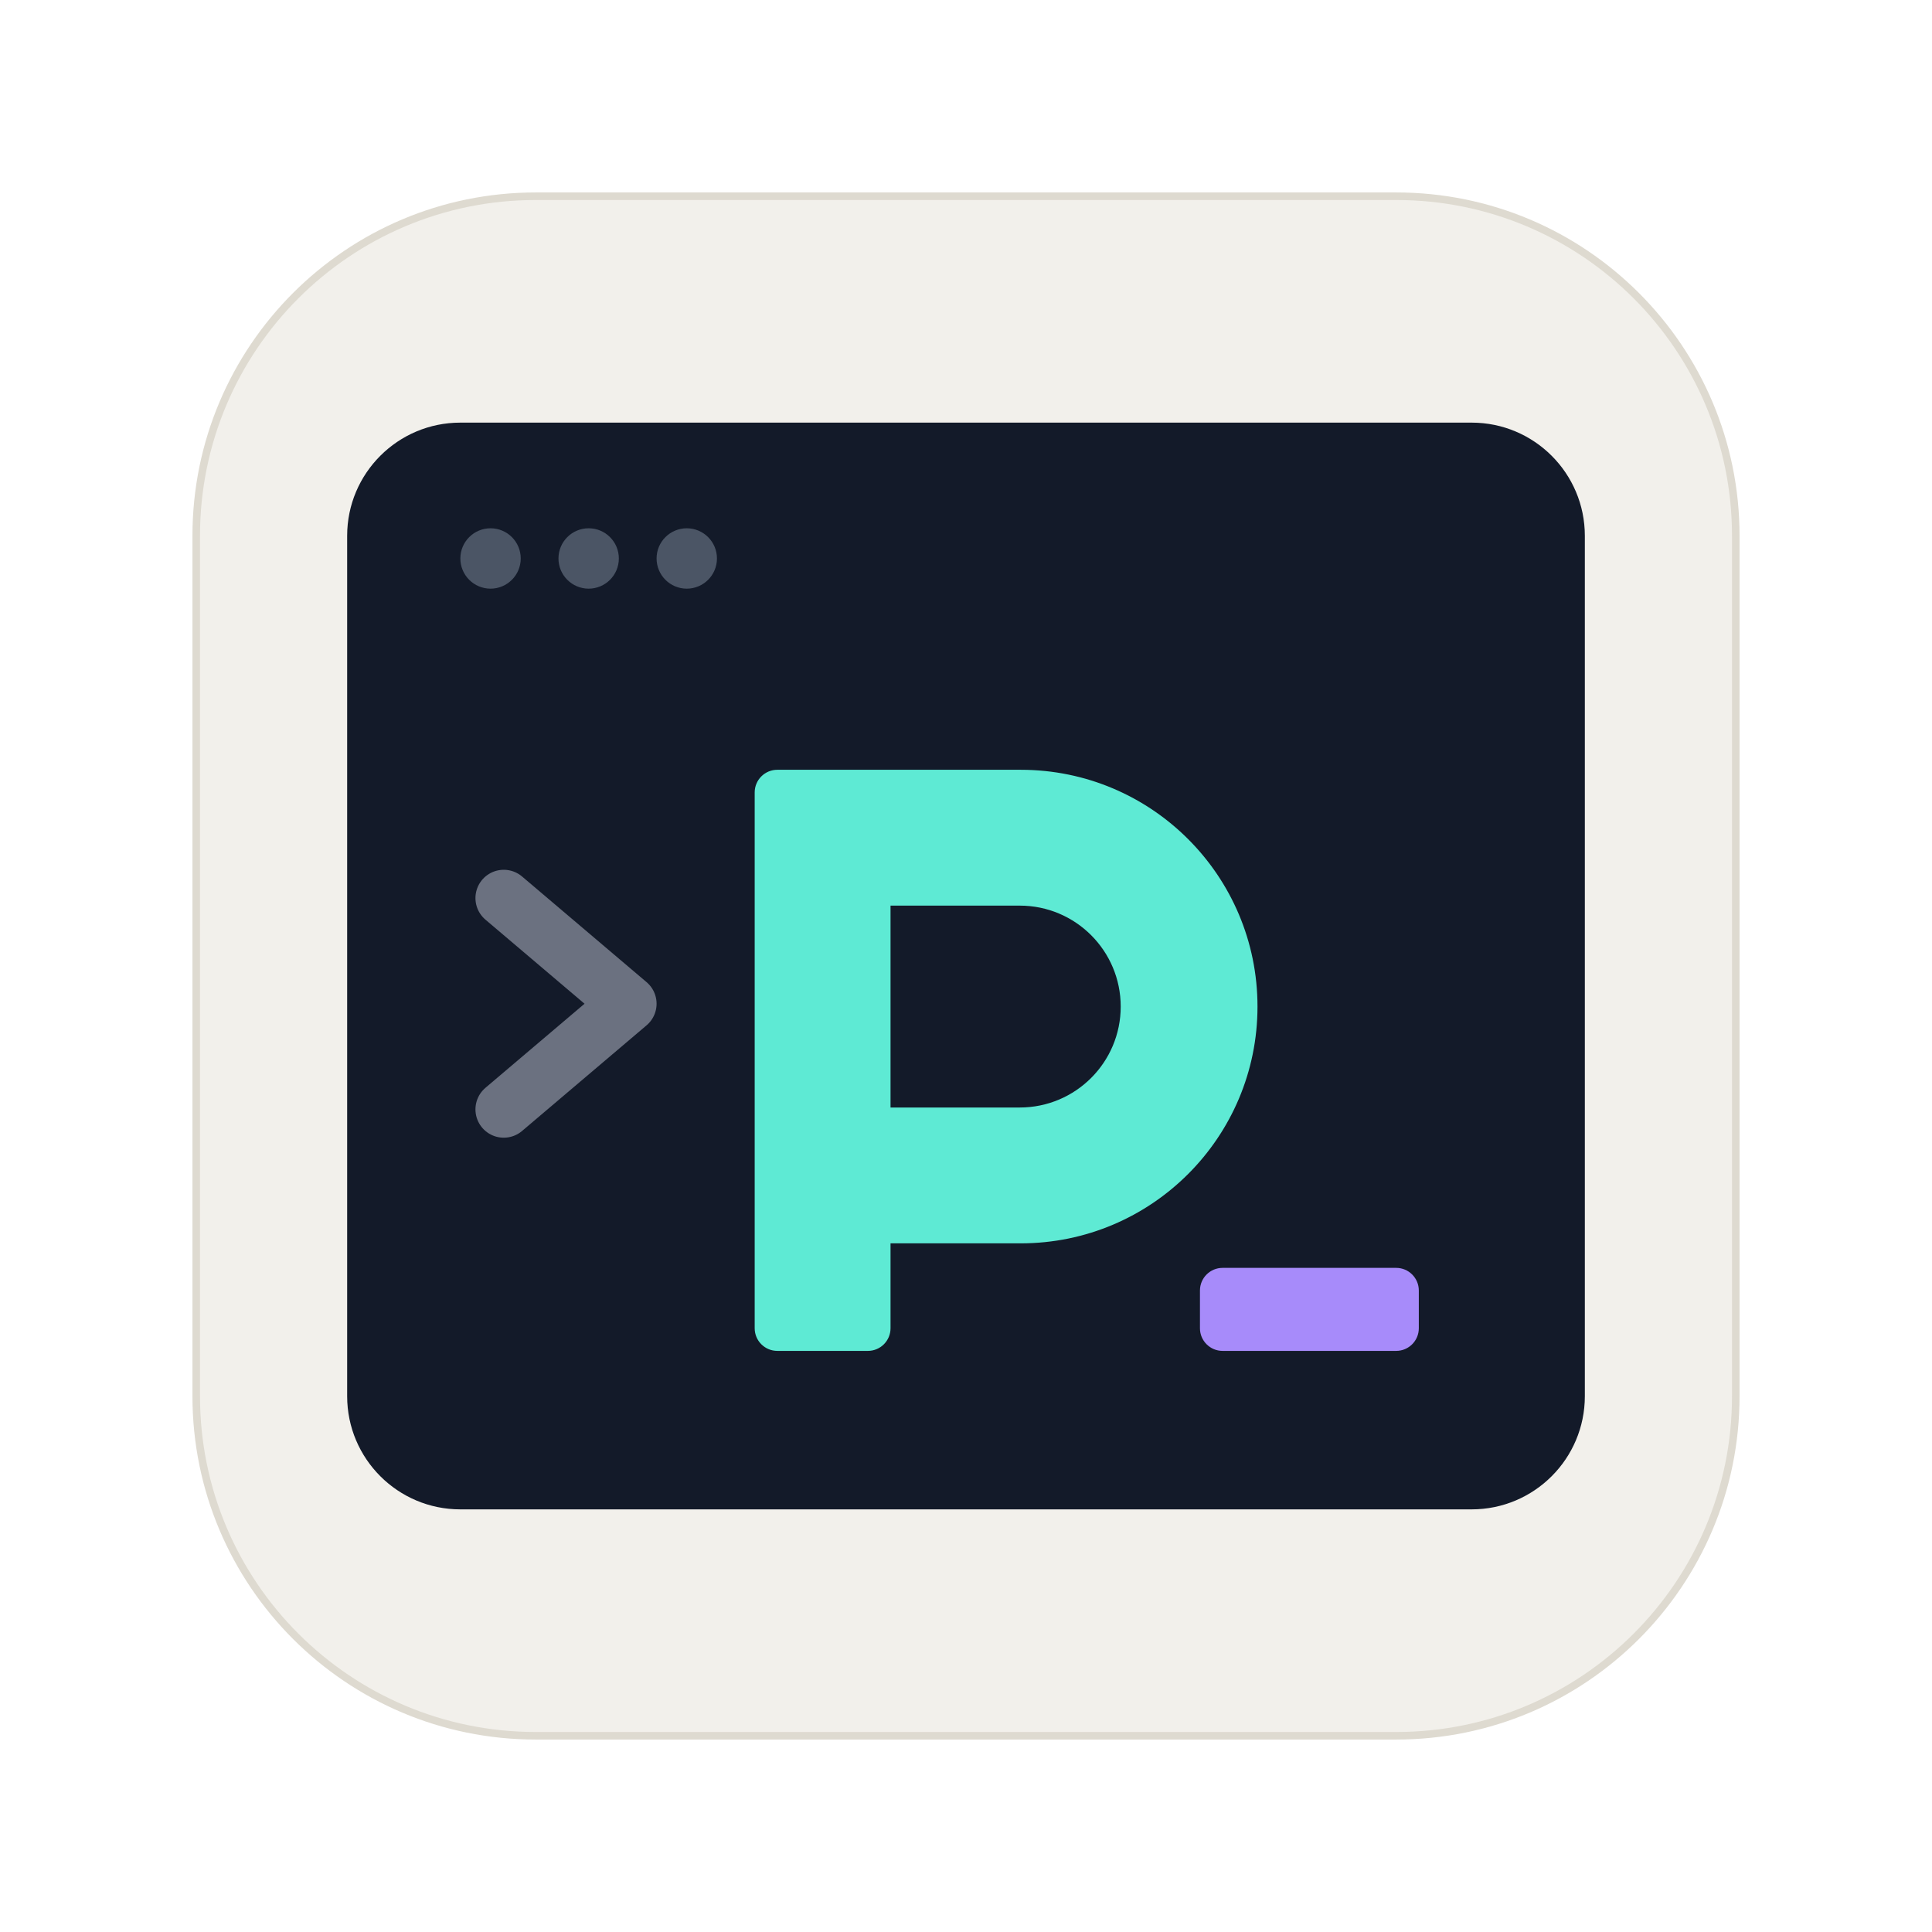
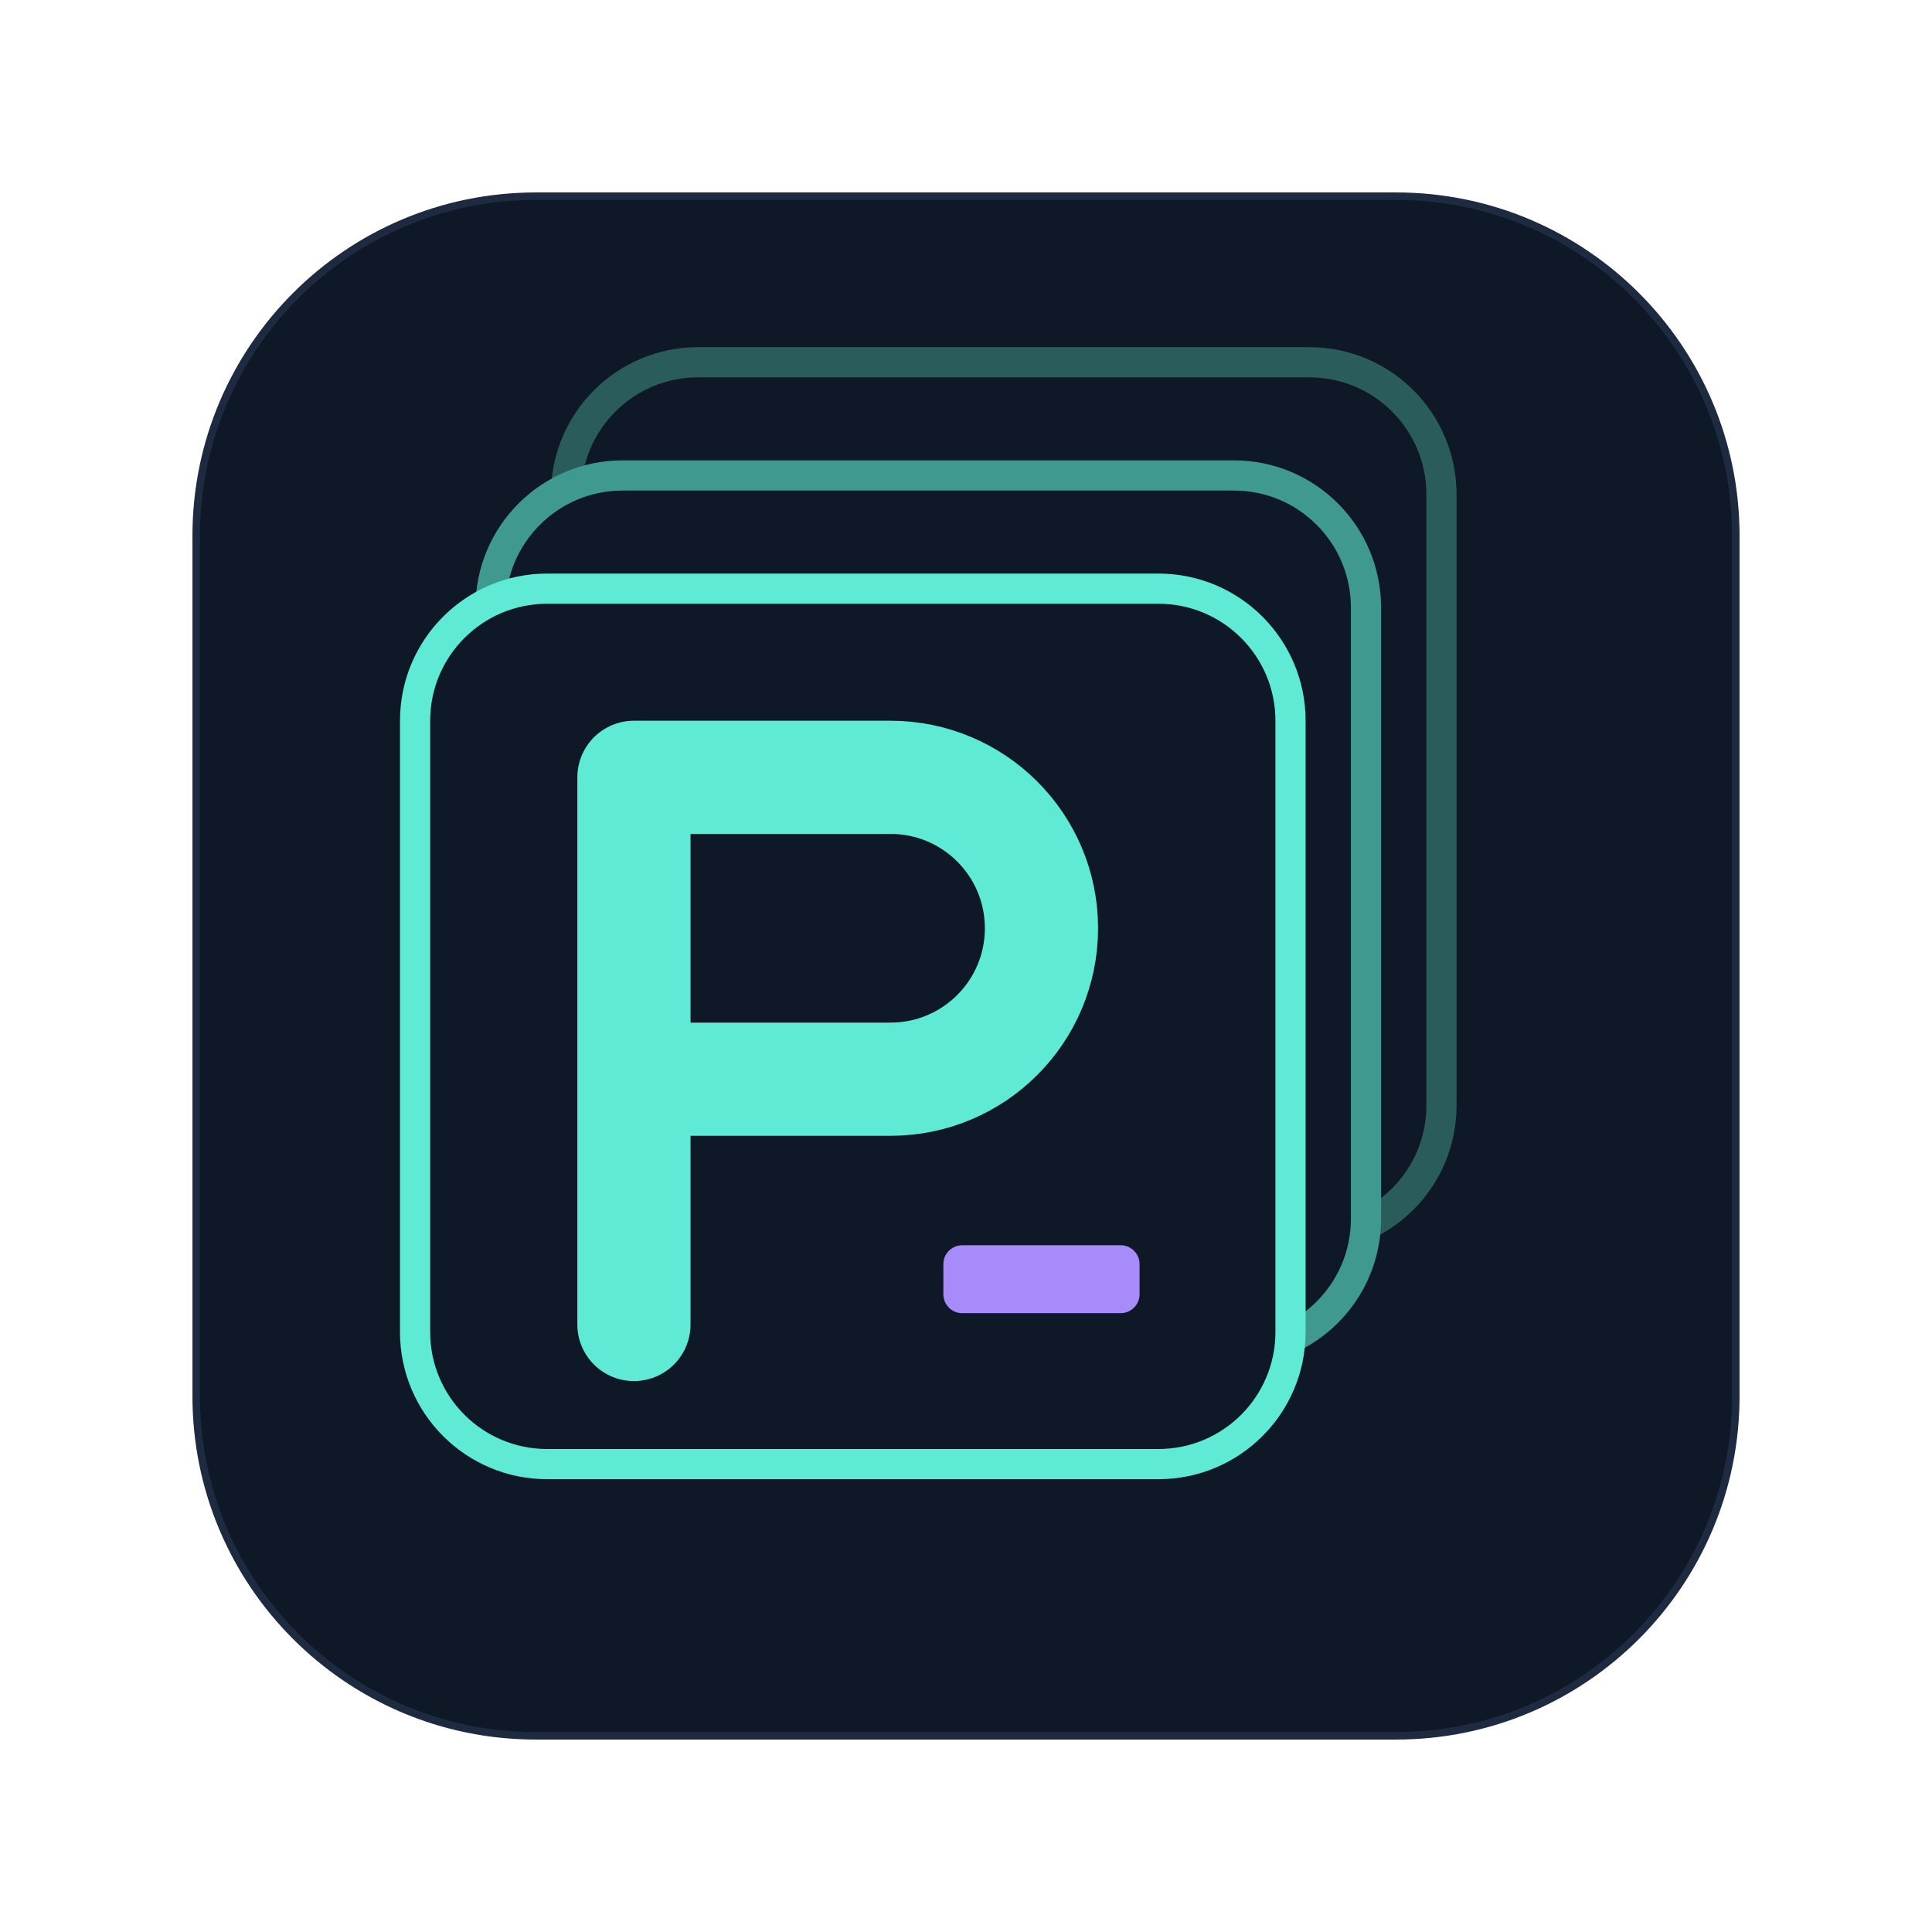
<svg xmlns="http://www.w3.org/2000/svg" width="1024" height="1024" viewBox="0 0 1024 1024">
-   <rect x="104" y="104" width="816" height="816" rx="180" fill="#f2f0eb" stroke="#dedad0" stroke-width="4" />
-   <rect x="184" y="224" width="656" height="576" rx="60" fill="#131a29" />
-   <g fill="#4b5565">
-     <circle cx="260" cy="296" r="16" />
-     <circle cx="312" cy="296" r="16" />
-     <circle cx="364" cy="296" r="16" />
+   <rect x="104" y="104" width="816" height="816" rx="180" fill="#0f1826" stroke="#1e2a40" stroke-width="4" />
+   <g fill="#0f1826" stroke="#5eead4" stroke-width="16">
+     <rect x="300" y="192" width="464" height="464" rx="70" stroke="#2b5c5c" />
+     <rect x="260" y="252" width="464" height="464" rx="70" stroke="#40998f" />
+     <rect x="220" y="312" width="464" height="464" rx="70" />
  </g>
-   <path d="M267 476L333 532L267 588" fill="none" stroke="#6b7180" stroke-width="30" stroke-linecap="round" stroke-linejoin="round" />
-   <path fill="#5eead4" fill-rule="evenodd" d="M412 408H541A125.5 125.5 0 0 1 541 659H472V704A12 12 0 0 1 460 716H412A12 12 0 0 1 400 704V420A12 12 0 0 1 412 408Z            M472 480V587H540.5A53.5 53.5 0 0 0 540.5 480Z" />
-   <rect x="636" y="672" width="116" height="44" rx="12" fill="#a78bfa" />
+   <path d="M336 702V412H472A80 80 0 0 1 472 572H336" fill="none" stroke="#5eead4" stroke-width="60" stroke-linecap="round" stroke-linejoin="round" />
+   <rect x="500" y="660" width="104" height="36" rx="10" fill="#a78bfa" />
</svg>
